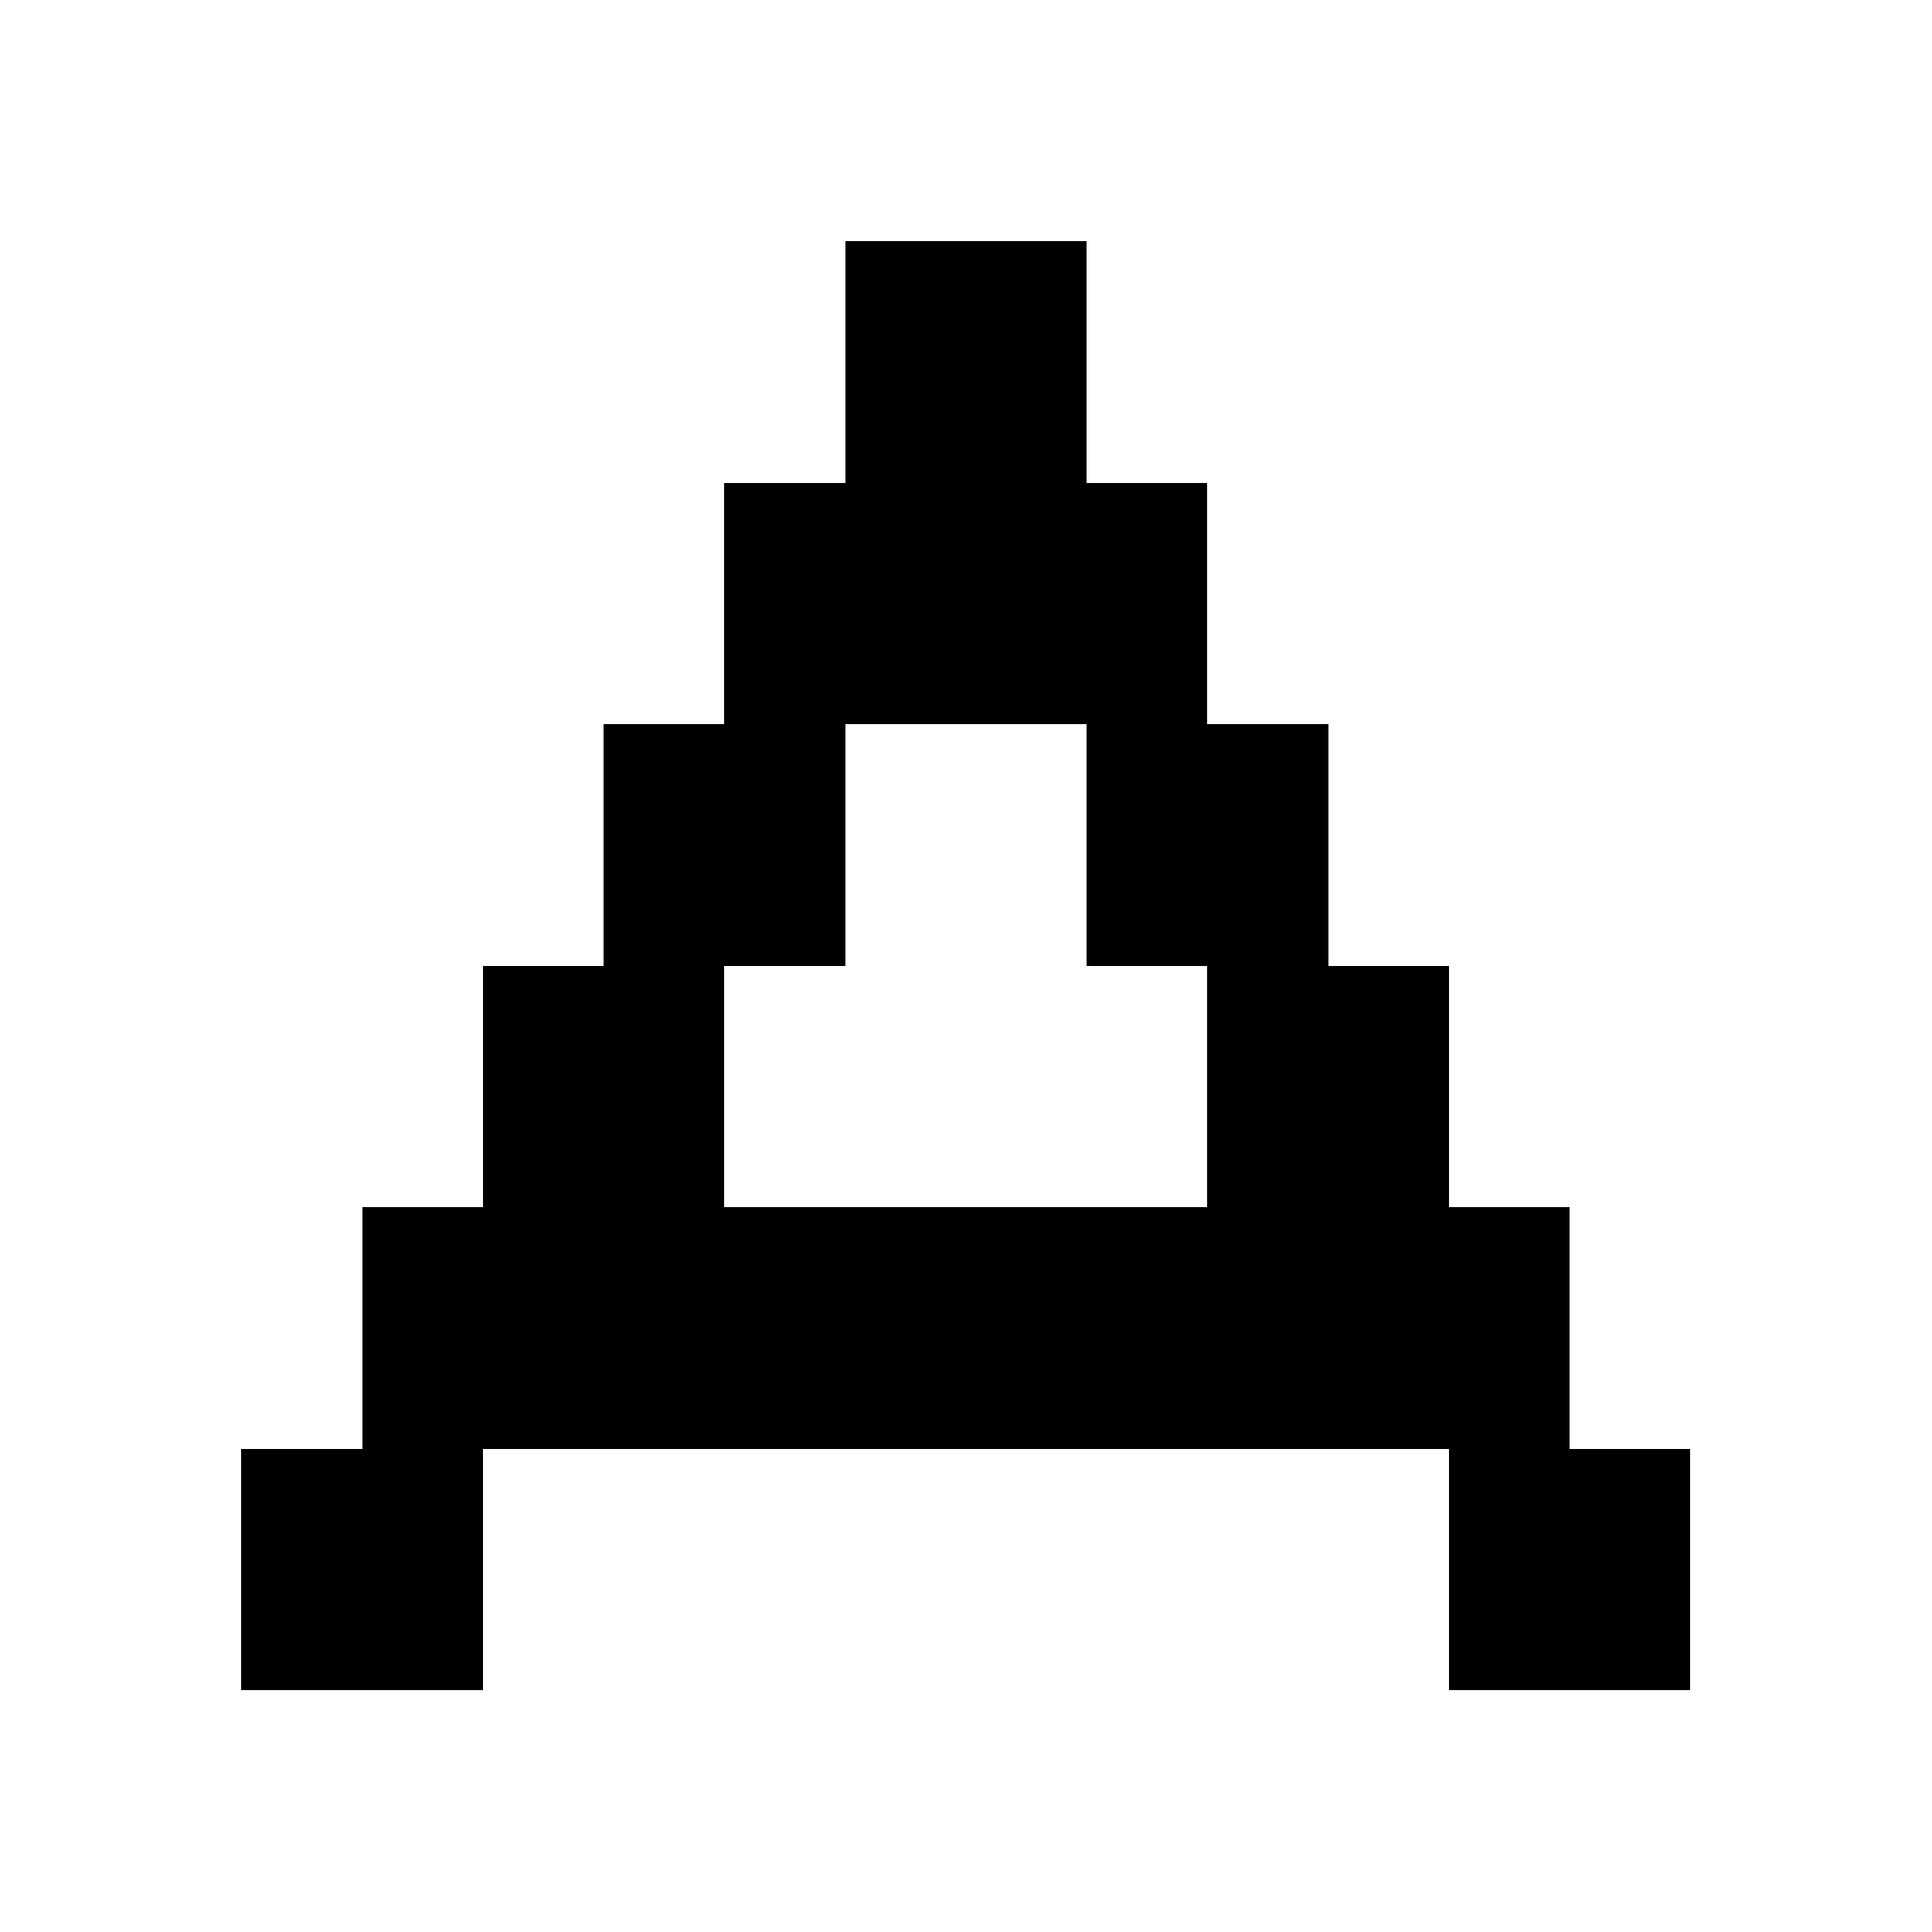
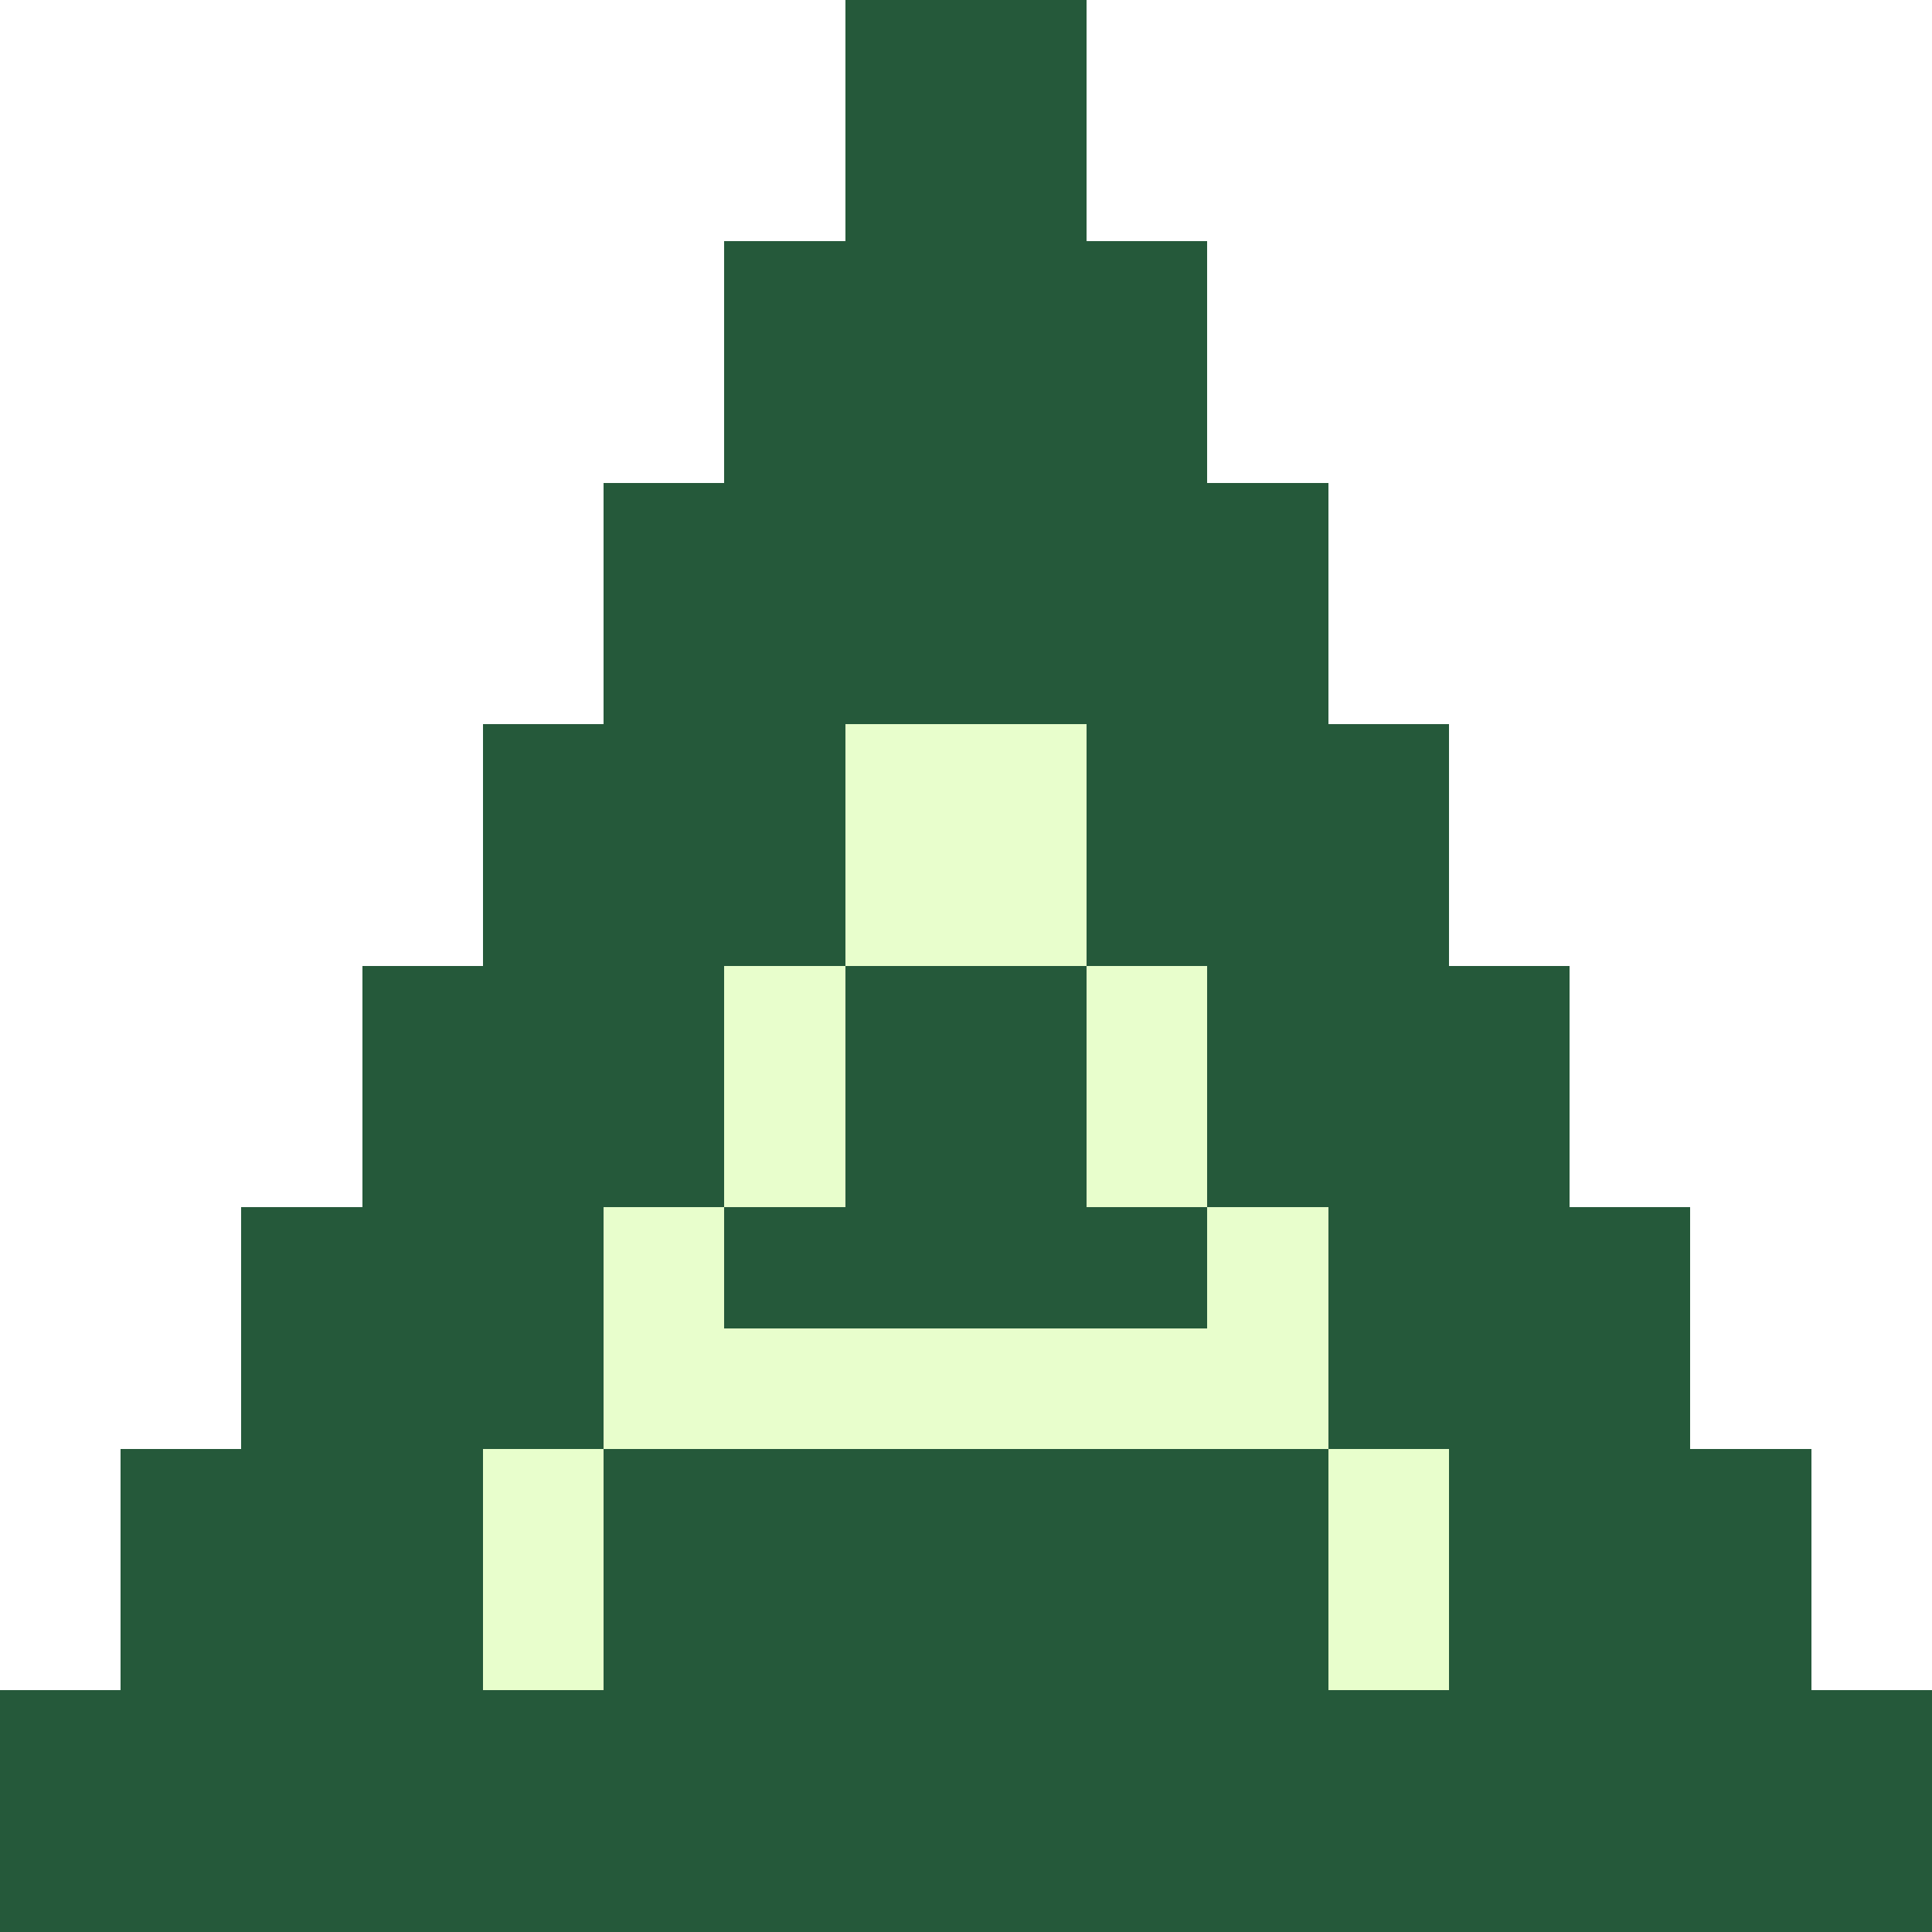
<svg xmlns="http://www.w3.org/2000/svg" viewBox="0 0 16 16" shape-rendering="crispEdges" role="img" aria-label="AVA">
-   <path d="M7 2h2v1H7zM7 3h2v1H7zM6 4h4v1H6zM6 5h4v1H6zM5 6h2v1H5zM9 6h2v1H9zM5 7h2v1H5zM9 7h2v1H9zM4 8h2v1H4zM10 8h2v1H10zM4 9h2v1H4zM10 9h2v1H10zM3 10h10v1H3zM3 11h10v1H3zM2 12h2v1H2zM12 12h2v1H12zM2 13h2v1H2zM12 13h2v1H12z" fill="currentColor" />
+   <path d="M7 0h2v1H7zM7 1h2v1H7zM6 2h4v1H6zM6 3h4v1H6zM5 4h6v1H5zM5 5h6v1H5zM4 6h3v1H4zM9 6h3v1H9zM4 7h3v1H4zM9 7h3v1H9zM3 8h3v1H3zM7 8h2v1H7zM10 8h3v1H10zM3 9h3v1H3zM7 9h2v1H7zM10 9h3v1H10zM2 10h3v1H2zM6 10h4v1H6zM11 10h3v1H11zM2 11h3v1H2zM11 11h3v1H11zM1 12h3v1H1zM5 12h6v1H5zM12 12h3v1H12zM1 13h3v1H1zM5 13h6v1H5zM12 13h3v1H12zM0 14h16v1H0zM0 15h16v1H0z" fill="#25593a" />
+   <path d="M7 6h2v1H7zM7 7h2v1H7zM6 8h1v1H6zM9 8h1v1H9zM6 9h1v1H6zM9 9h1v1H9zM5 10h1v1H5zM10 10h1v1H10zM5 11h6v1H5zM4 12h1v1H4zM11 12h1v1H11zM4 13h1v1H4zM11 13h1v1H11z" fill="#e8fecc" />
</svg>
